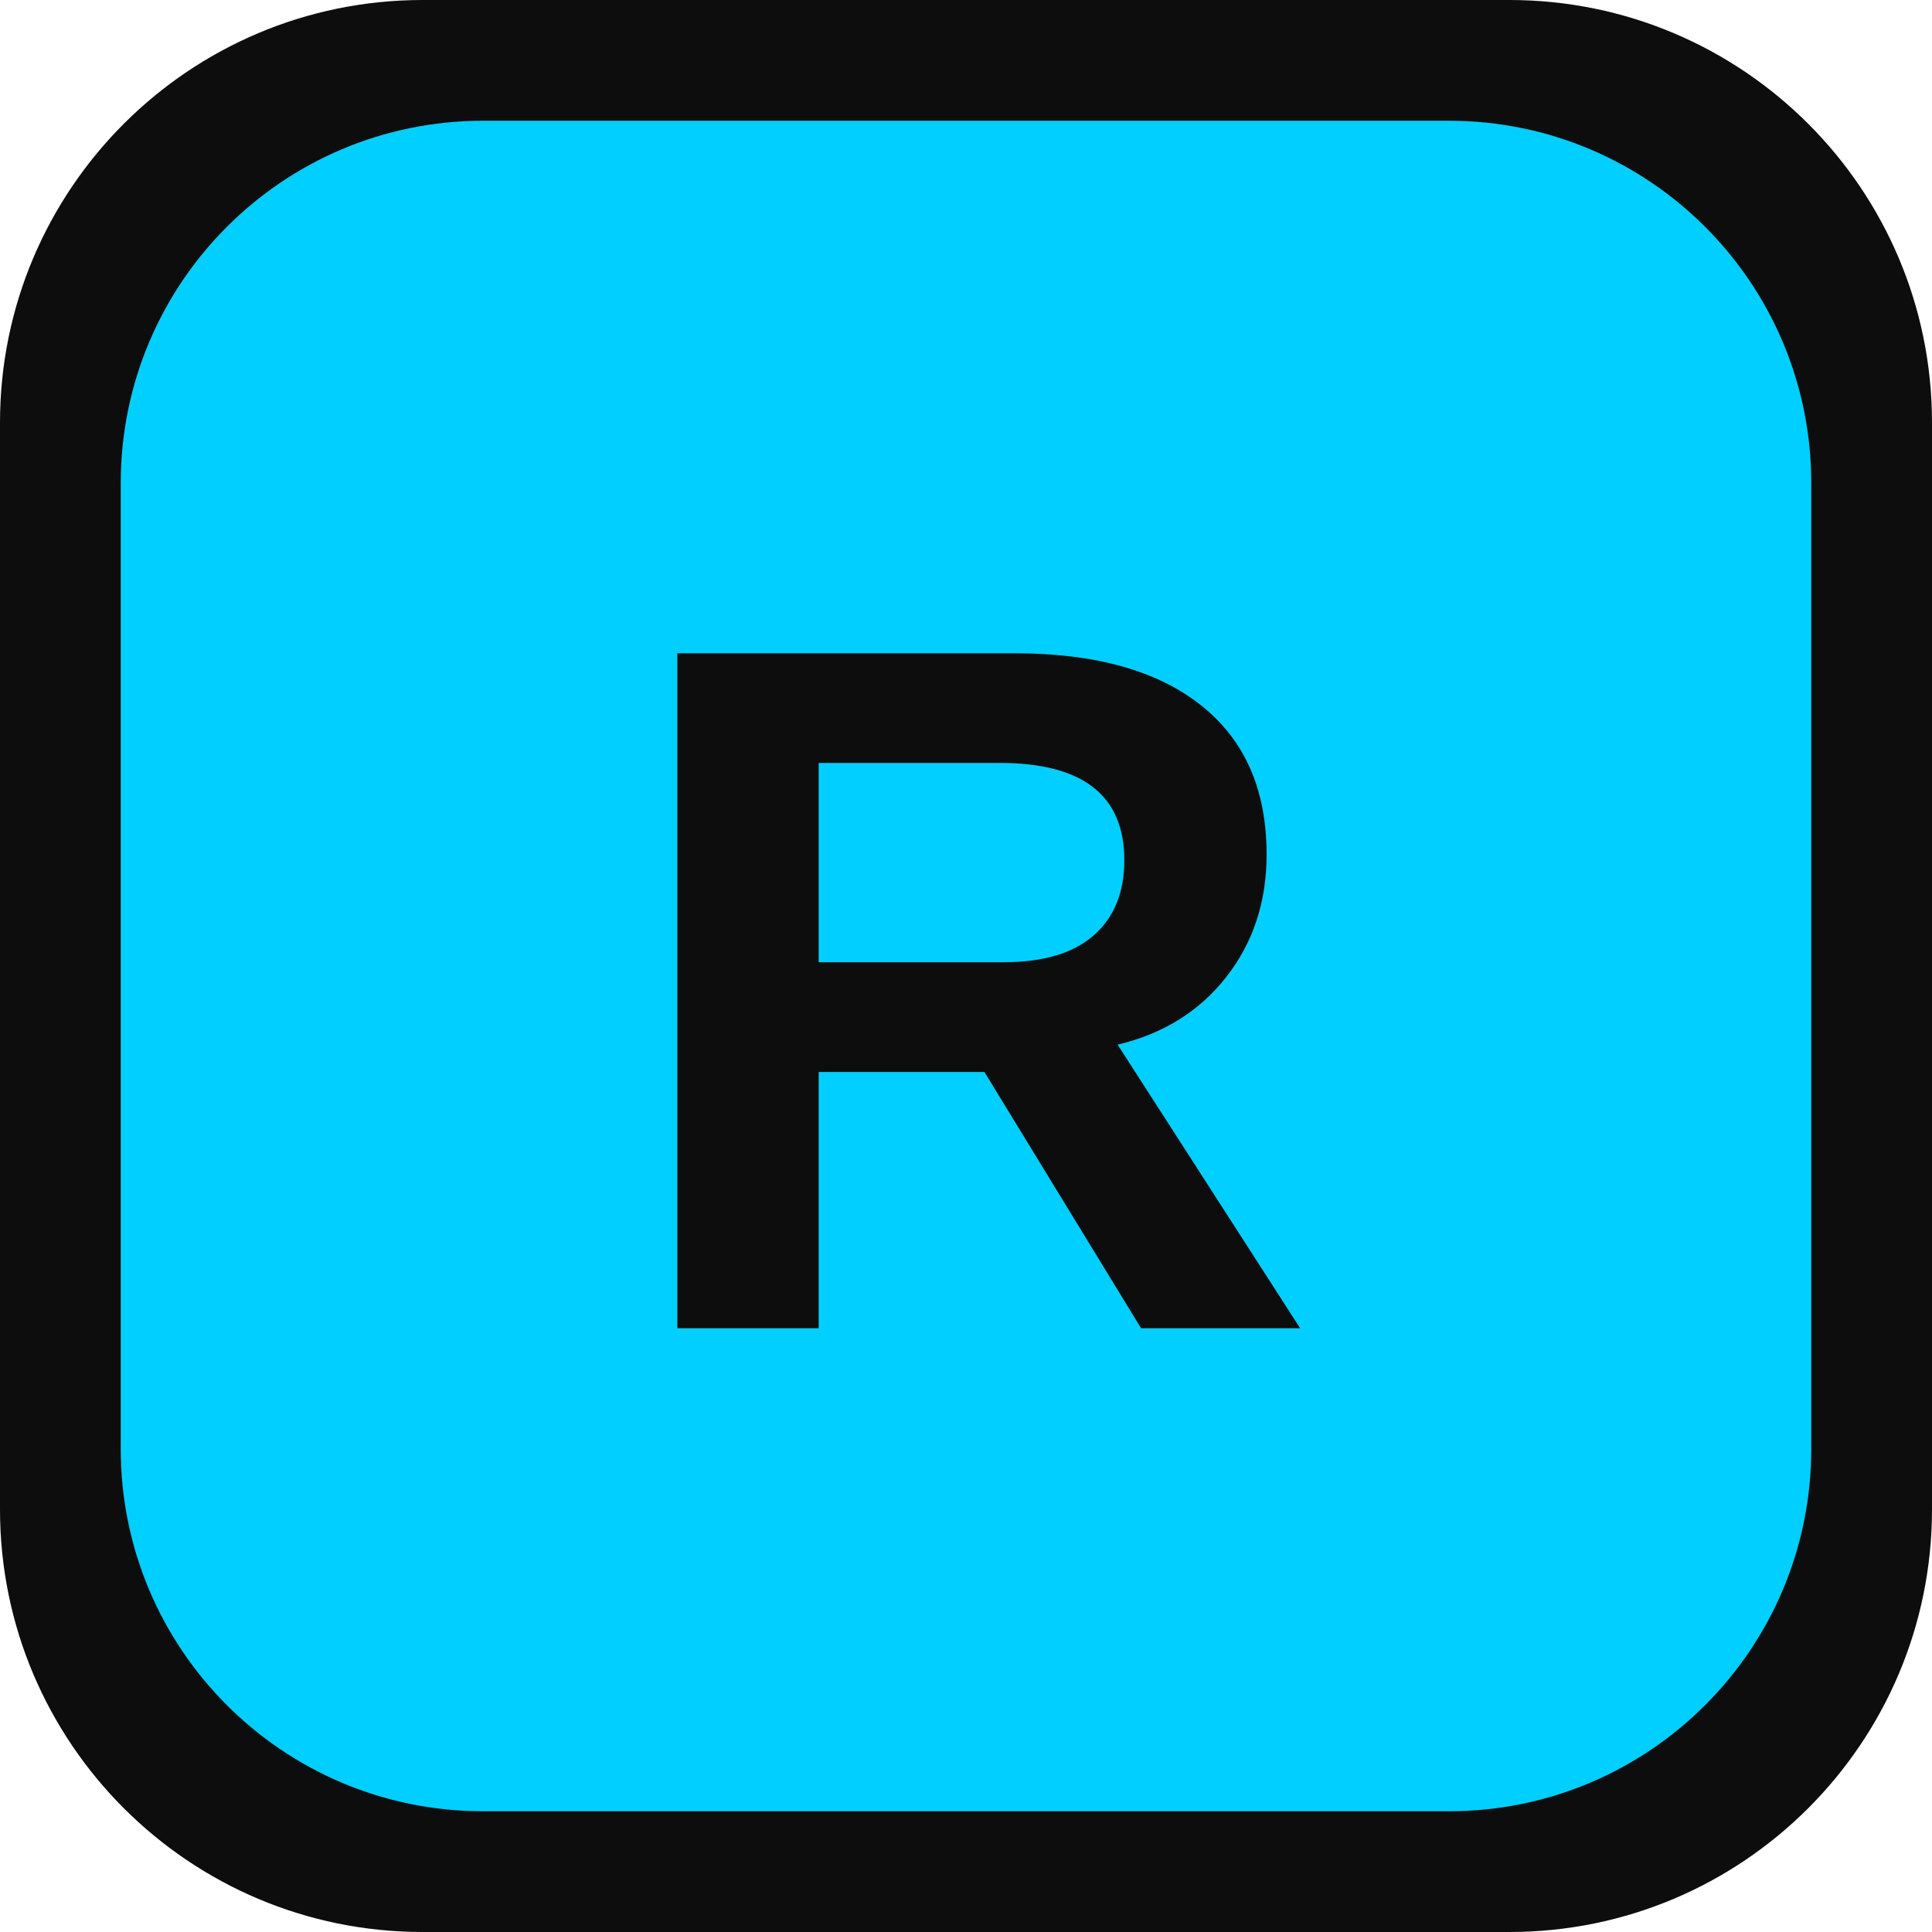
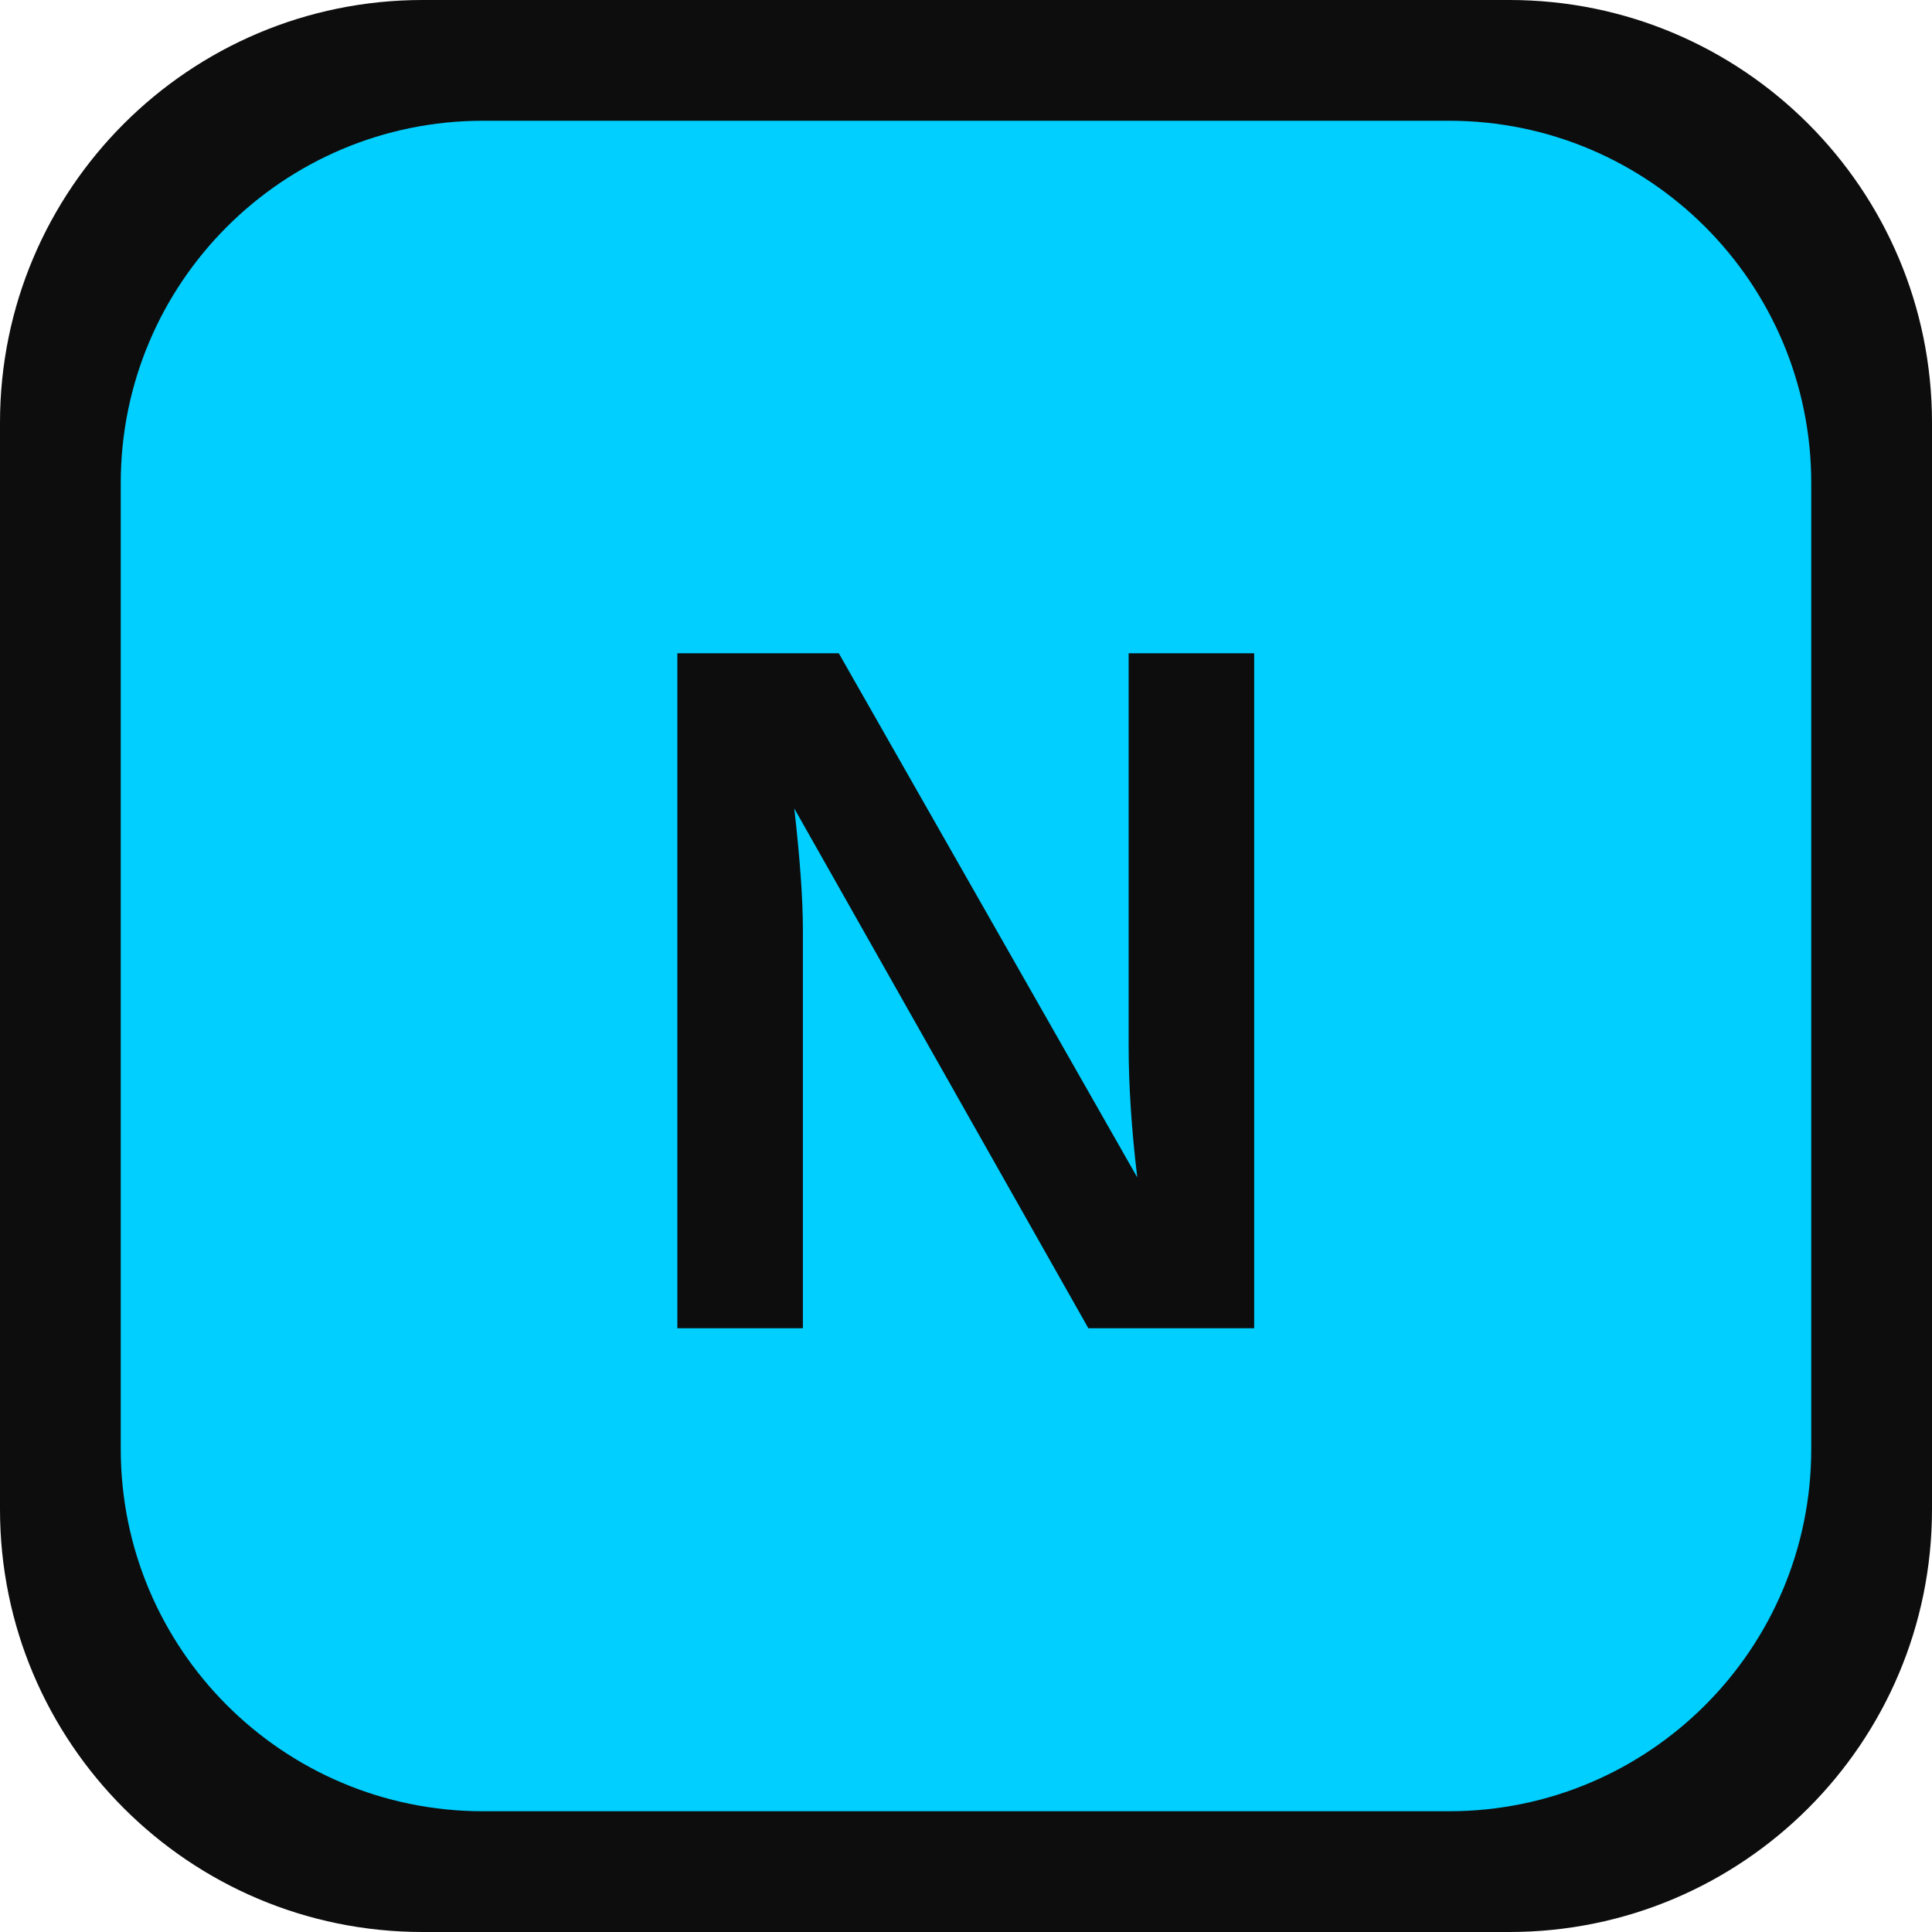
<svg xmlns="http://www.w3.org/2000/svg" viewBox="0 0 512 512">
  <rect width="512" height="512" rx="112" fill="#0d0d0d" />
  <rect x="32" y="32" width="448" height="448" rx="96" fill="#00cfff" />
-   <text x="256" y="352" font-size="260" text-anchor="middle" fill="#0d0d0d" font-family="Poppins,Arial,sans-serif" font-weight="800">R</text>
+   <text x="256" y="352" font-size="260" text-anchor="middle" fill="#0d0d0d" font-family="Poppins,Arial,sans-serif" font-weight="800">N</text>
</svg>
